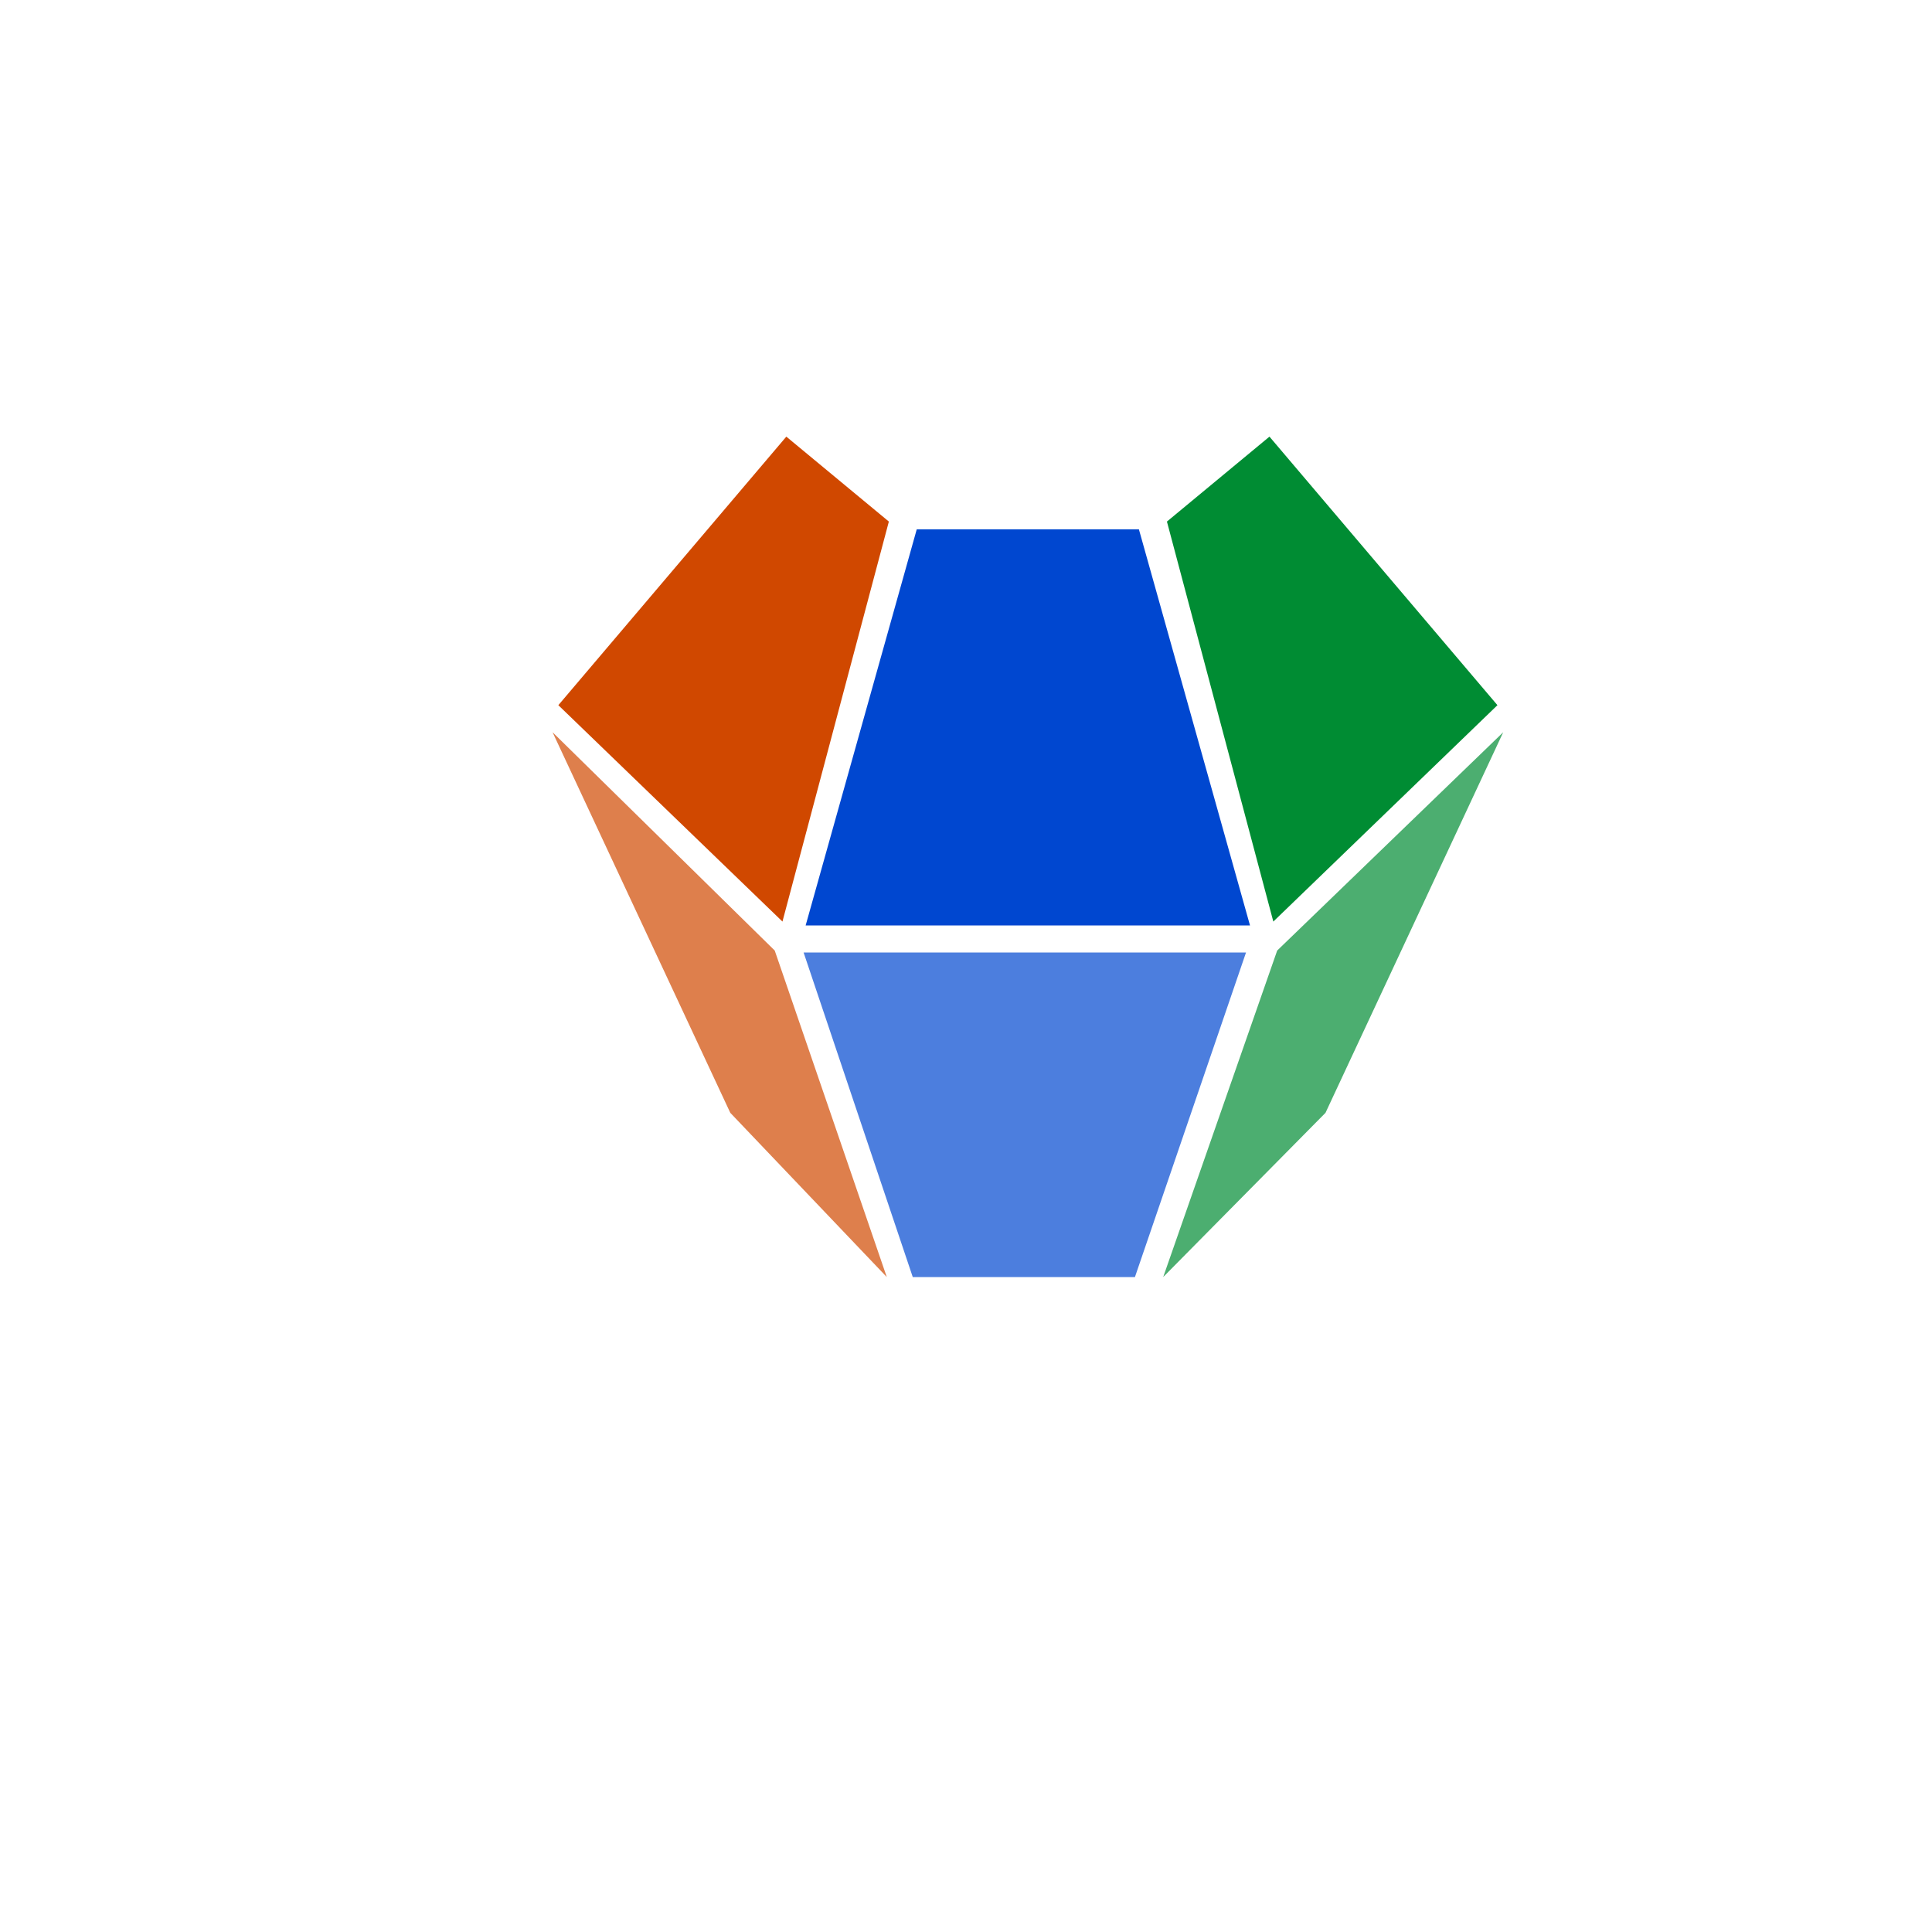
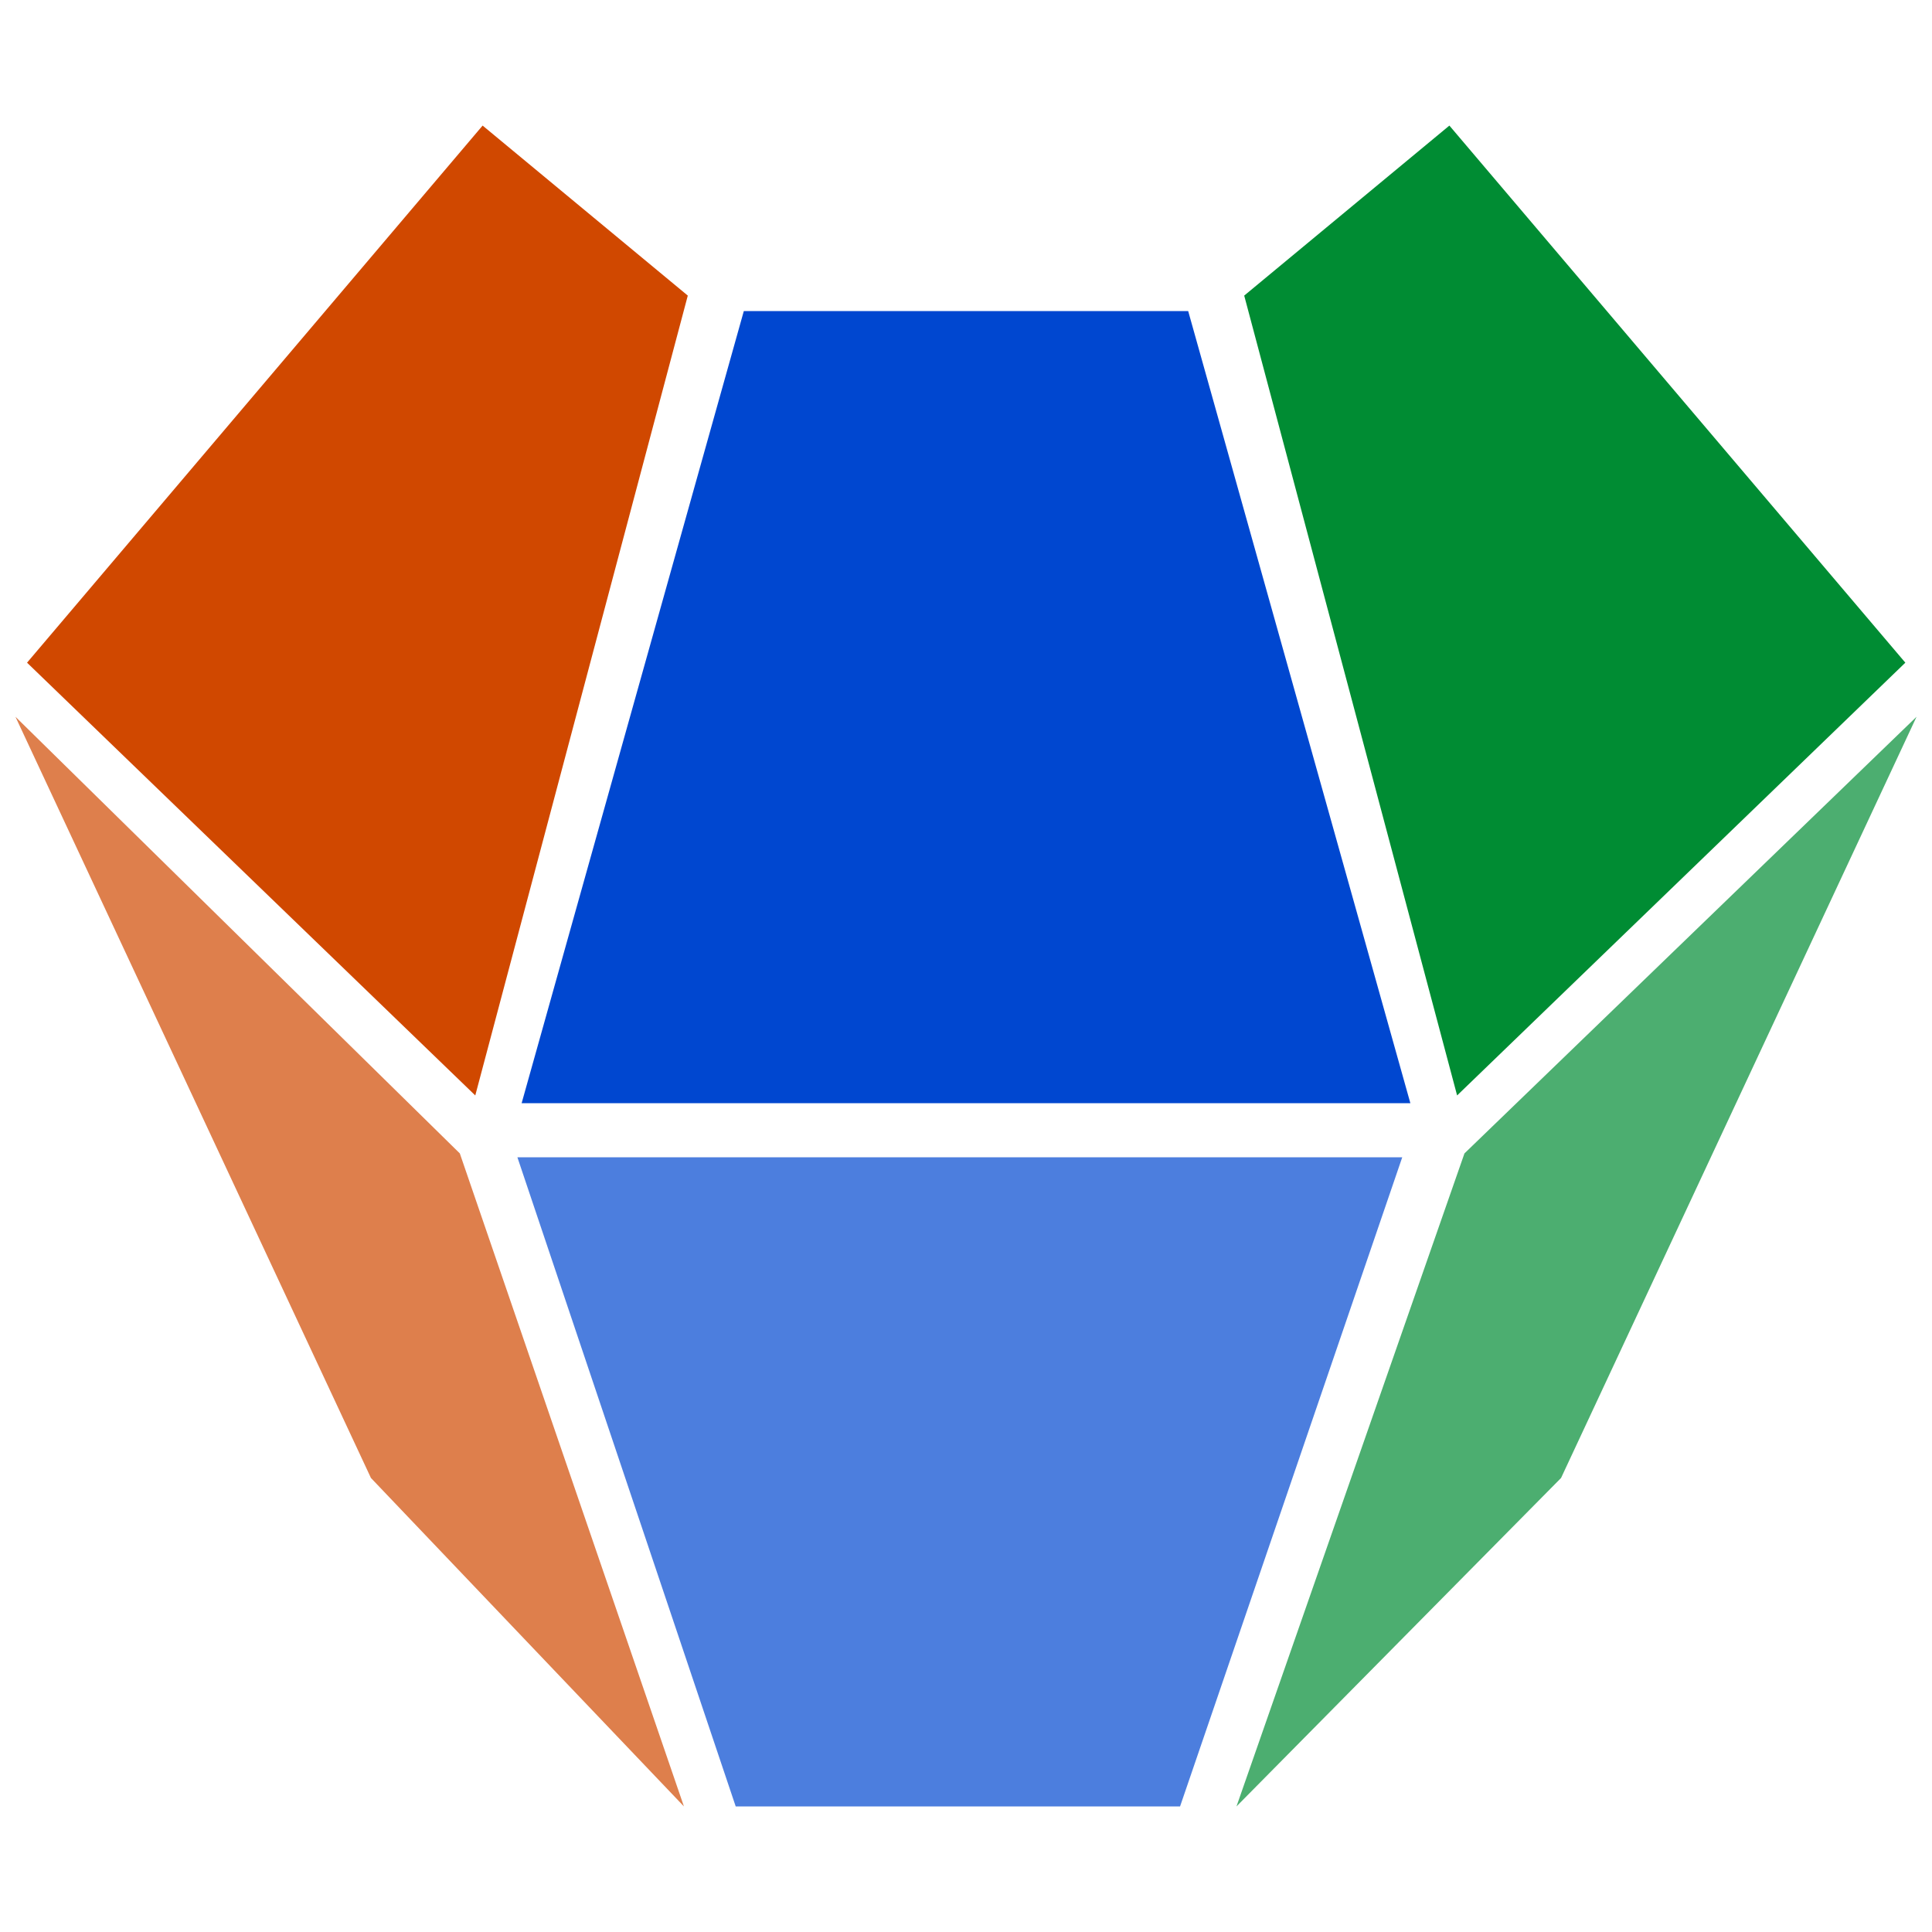
- <svg xmlns="http://www.w3.org/2000/svg" enable-background="new 0 0 1000 1000" viewBox="0 0 1000 1000">
-   <path d="m589.5 274h-115l-57.5 205h230z" fill="#0047d0" />
-   <path d="m460.07 269.96-53.07-43.96-118 139 116 112z" fill="#d04800" />
-   <path d="m472.44 661h115l57.5-168h-229z" fill="#0047d0" opacity=".7" />
-   <path d="m459 661-81-85-92-197 115 113z" fill="#d04800" opacity=".7" />
+ <svg xmlns="http://www.w3.org/2000/svg" enable-background="new 0 0 500 500" viewBox="0 0 500 500">
+   <path d="m307.5 80.5h-115l-57.5 205h230z" fill="#0047d0" />
+   <path d="m178 76.5-53.1-44-117.9 139 116 112z" fill="#d04800" />
+   <path d="m190.4 467.5h115l57.5-168h-229z" fill="#0047d0" opacity=".7" />
+   <path d="m177 467.5-81-85-92-197 115 113z" fill="#d04800" opacity=".7" />
  <g fill="#008c33">
-     <path d="m604 269.96 53.07-43.96 118 139-116 112z" />
-     <path d="m602.07 661 84-85 92-197-117 113z" opacity=".7" />
+     <path d="m322 76.5 53.1-44 118 139-116 112z" />
+     <path d="m320 467.5 84-85 92-197-117 113z" opacity=".7" />
  </g>
</svg>
